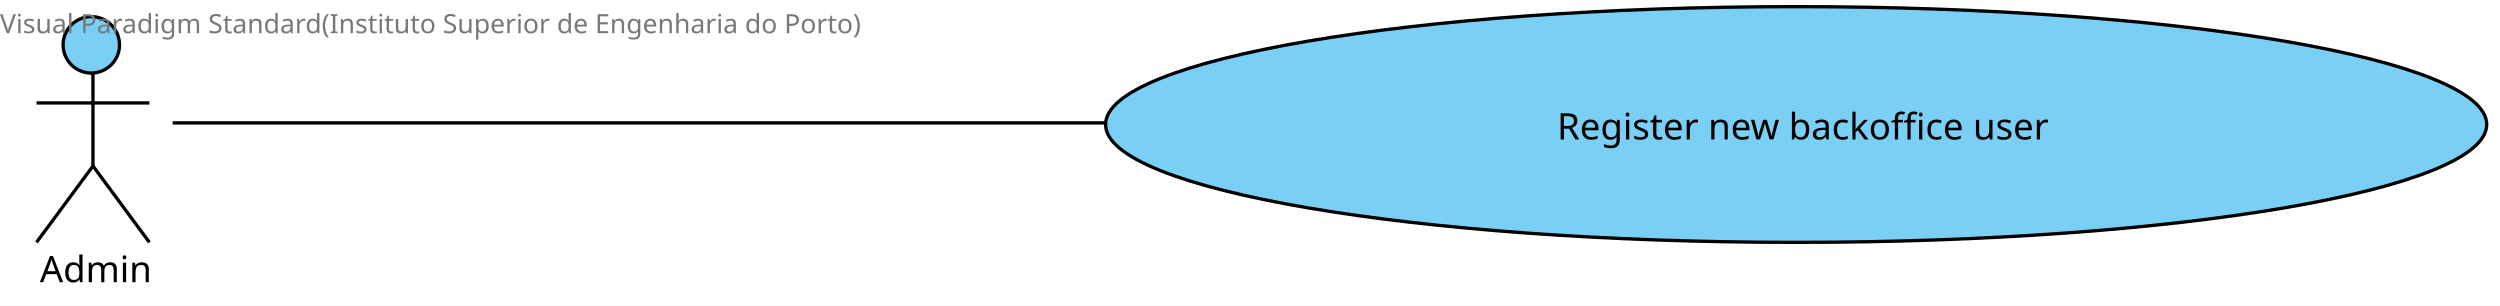
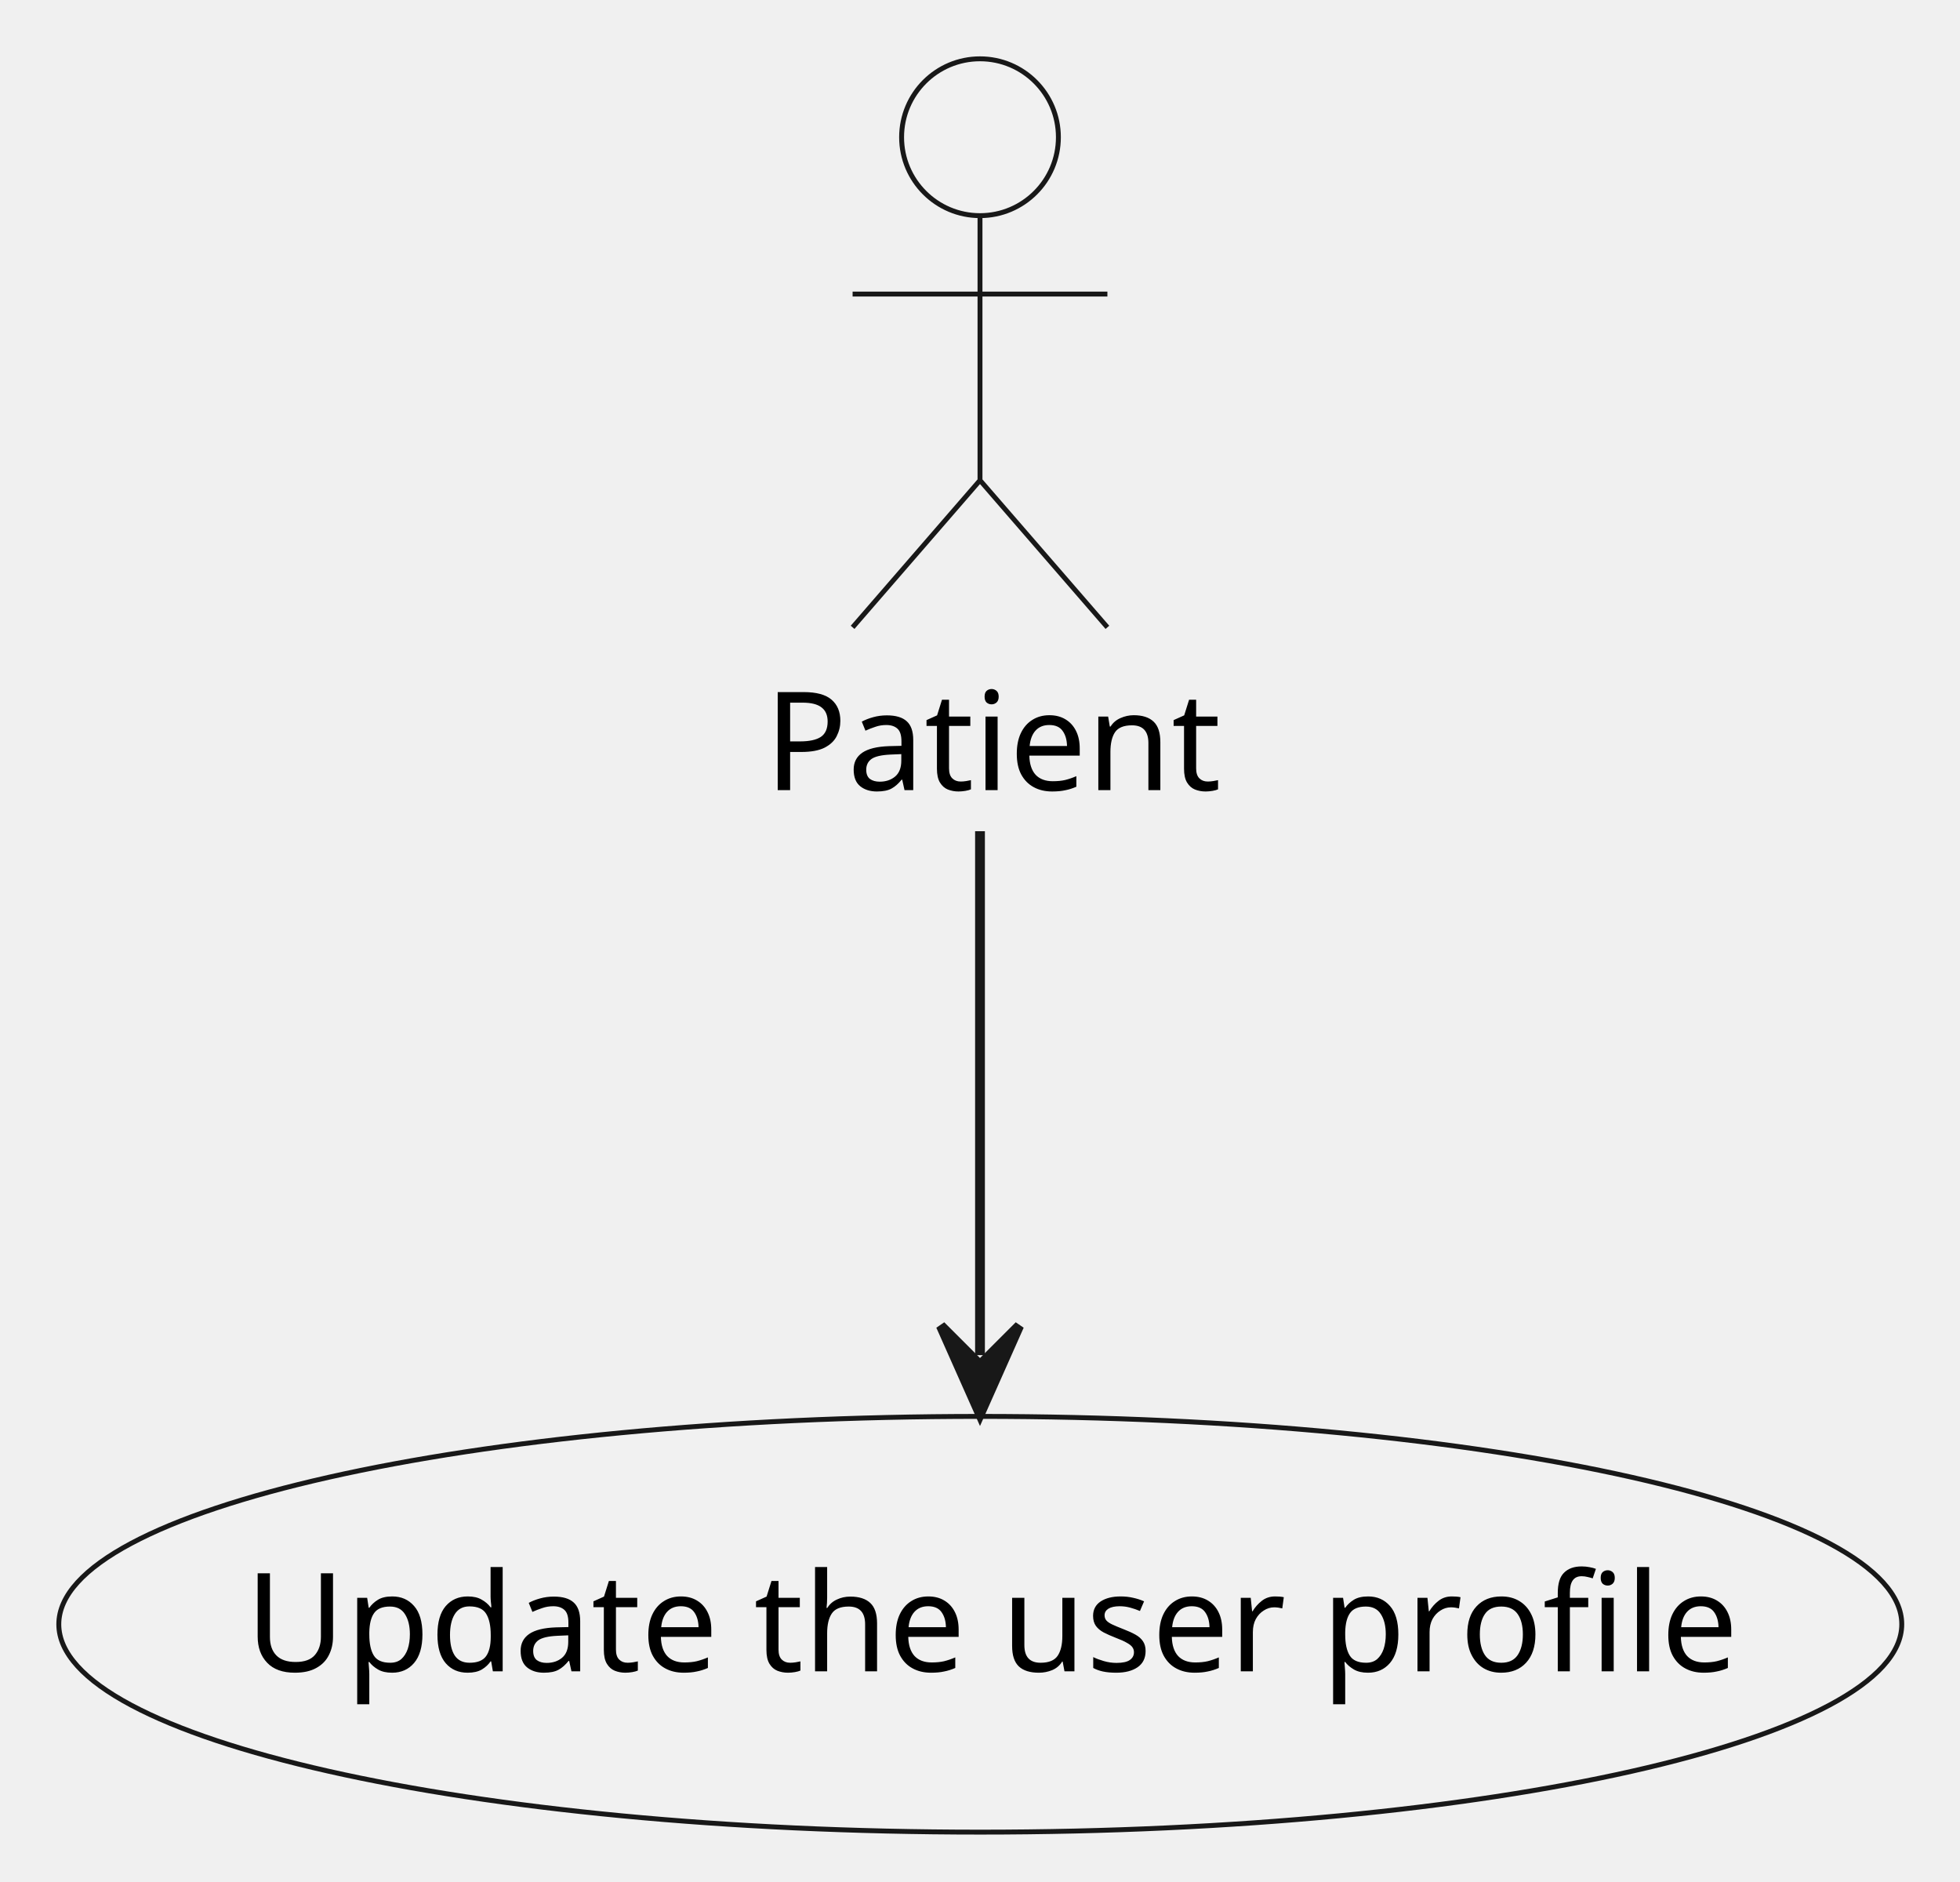
- <svg xmlns="http://www.w3.org/2000/svg" fill-opacity="0" color-rendering="auto" color-interpolation="auto" text-rendering="auto" stroke="rgb(0,0,0)" stroke-linecap="square" width="753" stroke-miterlimit="10" shape-rendering="auto" stroke-opacity="0" fill="rgb(0,0,0)" stroke-dasharray="none" font-weight="normal" stroke-width="1" height="92" font-family="'Dialog'" font-style="normal" stroke-linejoin="miter" font-size="12px" stroke-dashoffset="0" image-rendering="auto">
-   <defs id="genericDefs" />
+ <svg xmlns="http://www.w3.org/2000/svg" contentStyleType="text/css" height="192px" preserveAspectRatio="none" style="width:200px;height:192px;background:#FFFFFF;" version="1.1" viewBox="0 0 200 192" width="200px" zoomAndPan="magnify">
+   <defs />
  <g>
-     <defs id="defs1">
-       <clipPath clipPathUnits="userSpaceOnUse" id="clipPath1">
-         <path d="M-7 -7 L59 -7 L59 79 L-7 79 L-7 -7 Z" />
-       </clipPath>
-       <clipPath clipPathUnits="userSpaceOnUse" id="clipPath2">
-         <path d="M-7 -7 L427 -7 L427 82 L-7 82 L-7 -7 Z" />
-       </clipPath>
-       <clipPath clipPathUnits="userSpaceOnUse" id="clipPath3">
-         <path d="M0 0 L0 71 L416 71 L416 0 Z" />
-       </clipPath>
-       <clipPath clipPathUnits="userSpaceOnUse" id="clipPath4">
-         <path d="M-52 -15 L104 -15 L104 30 L-52 30 L-52 -15 Z" />
-       </clipPath>
-       <clipPath clipPathUnits="userSpaceOnUse" id="clipPath5">
-         <path d="M0 0 L385 0 L385 104 L0 104 L0 0 Z" />
-       </clipPath>
-       <clipPath clipPathUnits="userSpaceOnUse" id="clipPath6">
-         <path d="M0 0 L0 86 L52 86 L52 101 L0 101 L0 104 L385 104 L385 0 Z" />
-       </clipPath>
-     </defs>
-     <g fill="white" text-rendering="geometricPrecision" fill-opacity="1" stroke-opacity="1" stroke="white">
-       <rect x="0" width="753" height="92" y="0" stroke="none" />
+     <g id="elem_Admin">
+       <ellipse cx="100" cy="14" fill="#F1F1F1" rx="8" ry="8" style="stroke:#181818;stroke-width:0.5;" />
+       <path d="M100,22 L100,49 M87,30 L113,30 M100,49 L87,64 M100,49 L113,64 " fill="none" style="stroke:#181818;stroke-width:0.5;" />
+       <text fill="#000000" font-family="sans-serif" font-size="14" lengthAdjust="spacing" textLength="44" x="78" y="80.607">Patient</text>
    </g>
-     <g font-size="11px" transform="translate(4,5)" fill-opacity="1" fill="rgb(122,207,245)" text-rendering="geometricPrecision" image-rendering="optimizeQuality" font-family="sans-serif" stroke="rgb(122,207,245)" stroke-opacity="1">
-       <circle r="8.5" clip-path="url(#clipPath1)" cx="23.5" cy="8.5" stroke="none" />
+     <g id="elem_Update the user profile">
+       <ellipse cx="100.029" cy="165.706" fill="#F1F1F1" rx="94.029" ry="21.206" style="stroke:#181818;stroke-width:0.5;" />
+       <text fill="#000000" font-family="sans-serif" font-size="14" lengthAdjust="spacing" textLength="144" x="25.029" y="170.509">Update the user profile</text>
    </g>
-     <g stroke-linecap="butt" font-size="11px" transform="translate(4,5)" fill-opacity="1" fill="black" text-rendering="geometricPrecision" image-rendering="optimizeQuality" font-family="sans-serif" stroke-linejoin="round" stroke="black" stroke-opacity="1" stroke-miterlimit="0">
-       <circle fill="none" r="8.5" clip-path="url(#clipPath1)" cx="23.5" cy="8.5" />
-       <line y2="45" fill="none" x1="24" clip-path="url(#clipPath1)" x2="24" y1="17" />
-       <line y2="26" fill="none" x1="7" clip-path="url(#clipPath1)" x2="41" y1="26" />
-       <line y2="68" fill="none" x1="24" clip-path="url(#clipPath1)" x2="7" y1="45" />
-       <line y2="68" fill="none" x1="24" clip-path="url(#clipPath1)" x2="41" y1="45" />
-     </g>
-     <g font-size="11px" transform="translate(333,2)" fill-opacity="1" fill="rgb(122,207,245)" text-rendering="geometricPrecision" image-rendering="optimizeQuality" font-family="sans-serif" stroke="rgb(122,207,245)" stroke-opacity="1">
-       <ellipse rx="208" ry="35.5" clip-path="url(#clipPath2)" cx="208" cy="35.5" stroke="none" />
-     </g>
-     <g stroke-linecap="butt" font-size="11px" transform="translate(333,2)" fill-opacity="1" fill="black" text-rendering="geometricPrecision" image-rendering="optimizeQuality" font-family="sans-serif" stroke-linejoin="round" stroke="black" stroke-opacity="1" stroke-miterlimit="0">
-       <ellipse rx="208" fill="none" ry="35.5" clip-path="url(#clipPath2)" cx="208" cy="35.5" />
-     </g>
-     <g font-size="11px" transform="translate(333,2)" fill-opacity="1" fill="black" text-rendering="geometricPrecision" image-rendering="optimizeQuality" font-family="sans-serif" stroke="black" stroke-opacity="1">
-       <text x="136" xml:space="preserve" y="40" clip-path="url(#clipPath3)" stroke="none">Register new backoffice user</text>
-     </g>
-     <g font-size="11px" transform="translate(2,73)" fill-opacity="1" fill="black" text-rendering="geometricPrecision" image-rendering="optimizeQuality" font-family="sans-serif" stroke="black" stroke-opacity="1">
-       <text x="10" xml:space="preserve" y="12" clip-path="url(#clipPath4)" stroke="none">Admin</text>
-     </g>
-     <g stroke-linecap="butt" font-size="11px" transform="translate(2,-13)" fill-opacity="1" fill="black" text-rendering="geometricPrecision" image-rendering="optimizeQuality" font-family="sans-serif" stroke-linejoin="round" stroke="black" stroke-opacity="1">
-       <line y2="50" fill="none" x1="50" clip-path="url(#clipPath6)" x2="331" y1="50" />
-     </g>
-     <g font-size="8px" fill-opacity="1" fill="rgb(120,120,120)" text-rendering="geometricPrecision" image-rendering="optimizeQuality" stroke="rgb(120,120,120)" stroke-opacity="1">
-       <text x="0" xml:space="preserve" y="10" stroke="none">Visual Paradigm Standard(Instituto Superior de Engenharia do Porto)</text>
+     <g id="link_Admin_Update the user profile">
+       <path d="M100,84.8 C100,104.65 100,121.98 100,138.25 " fill="none" id="Admin-to-Update the user profile" style="stroke:#181818;stroke-width:1.0;" />
+       <polygon fill="#181818" points="100,144.25,104,135.25,100,139.25,96,135.25,100,144.25" style="stroke:#181818;stroke-width:1.0;" />
    </g>
  </g>
</svg>
